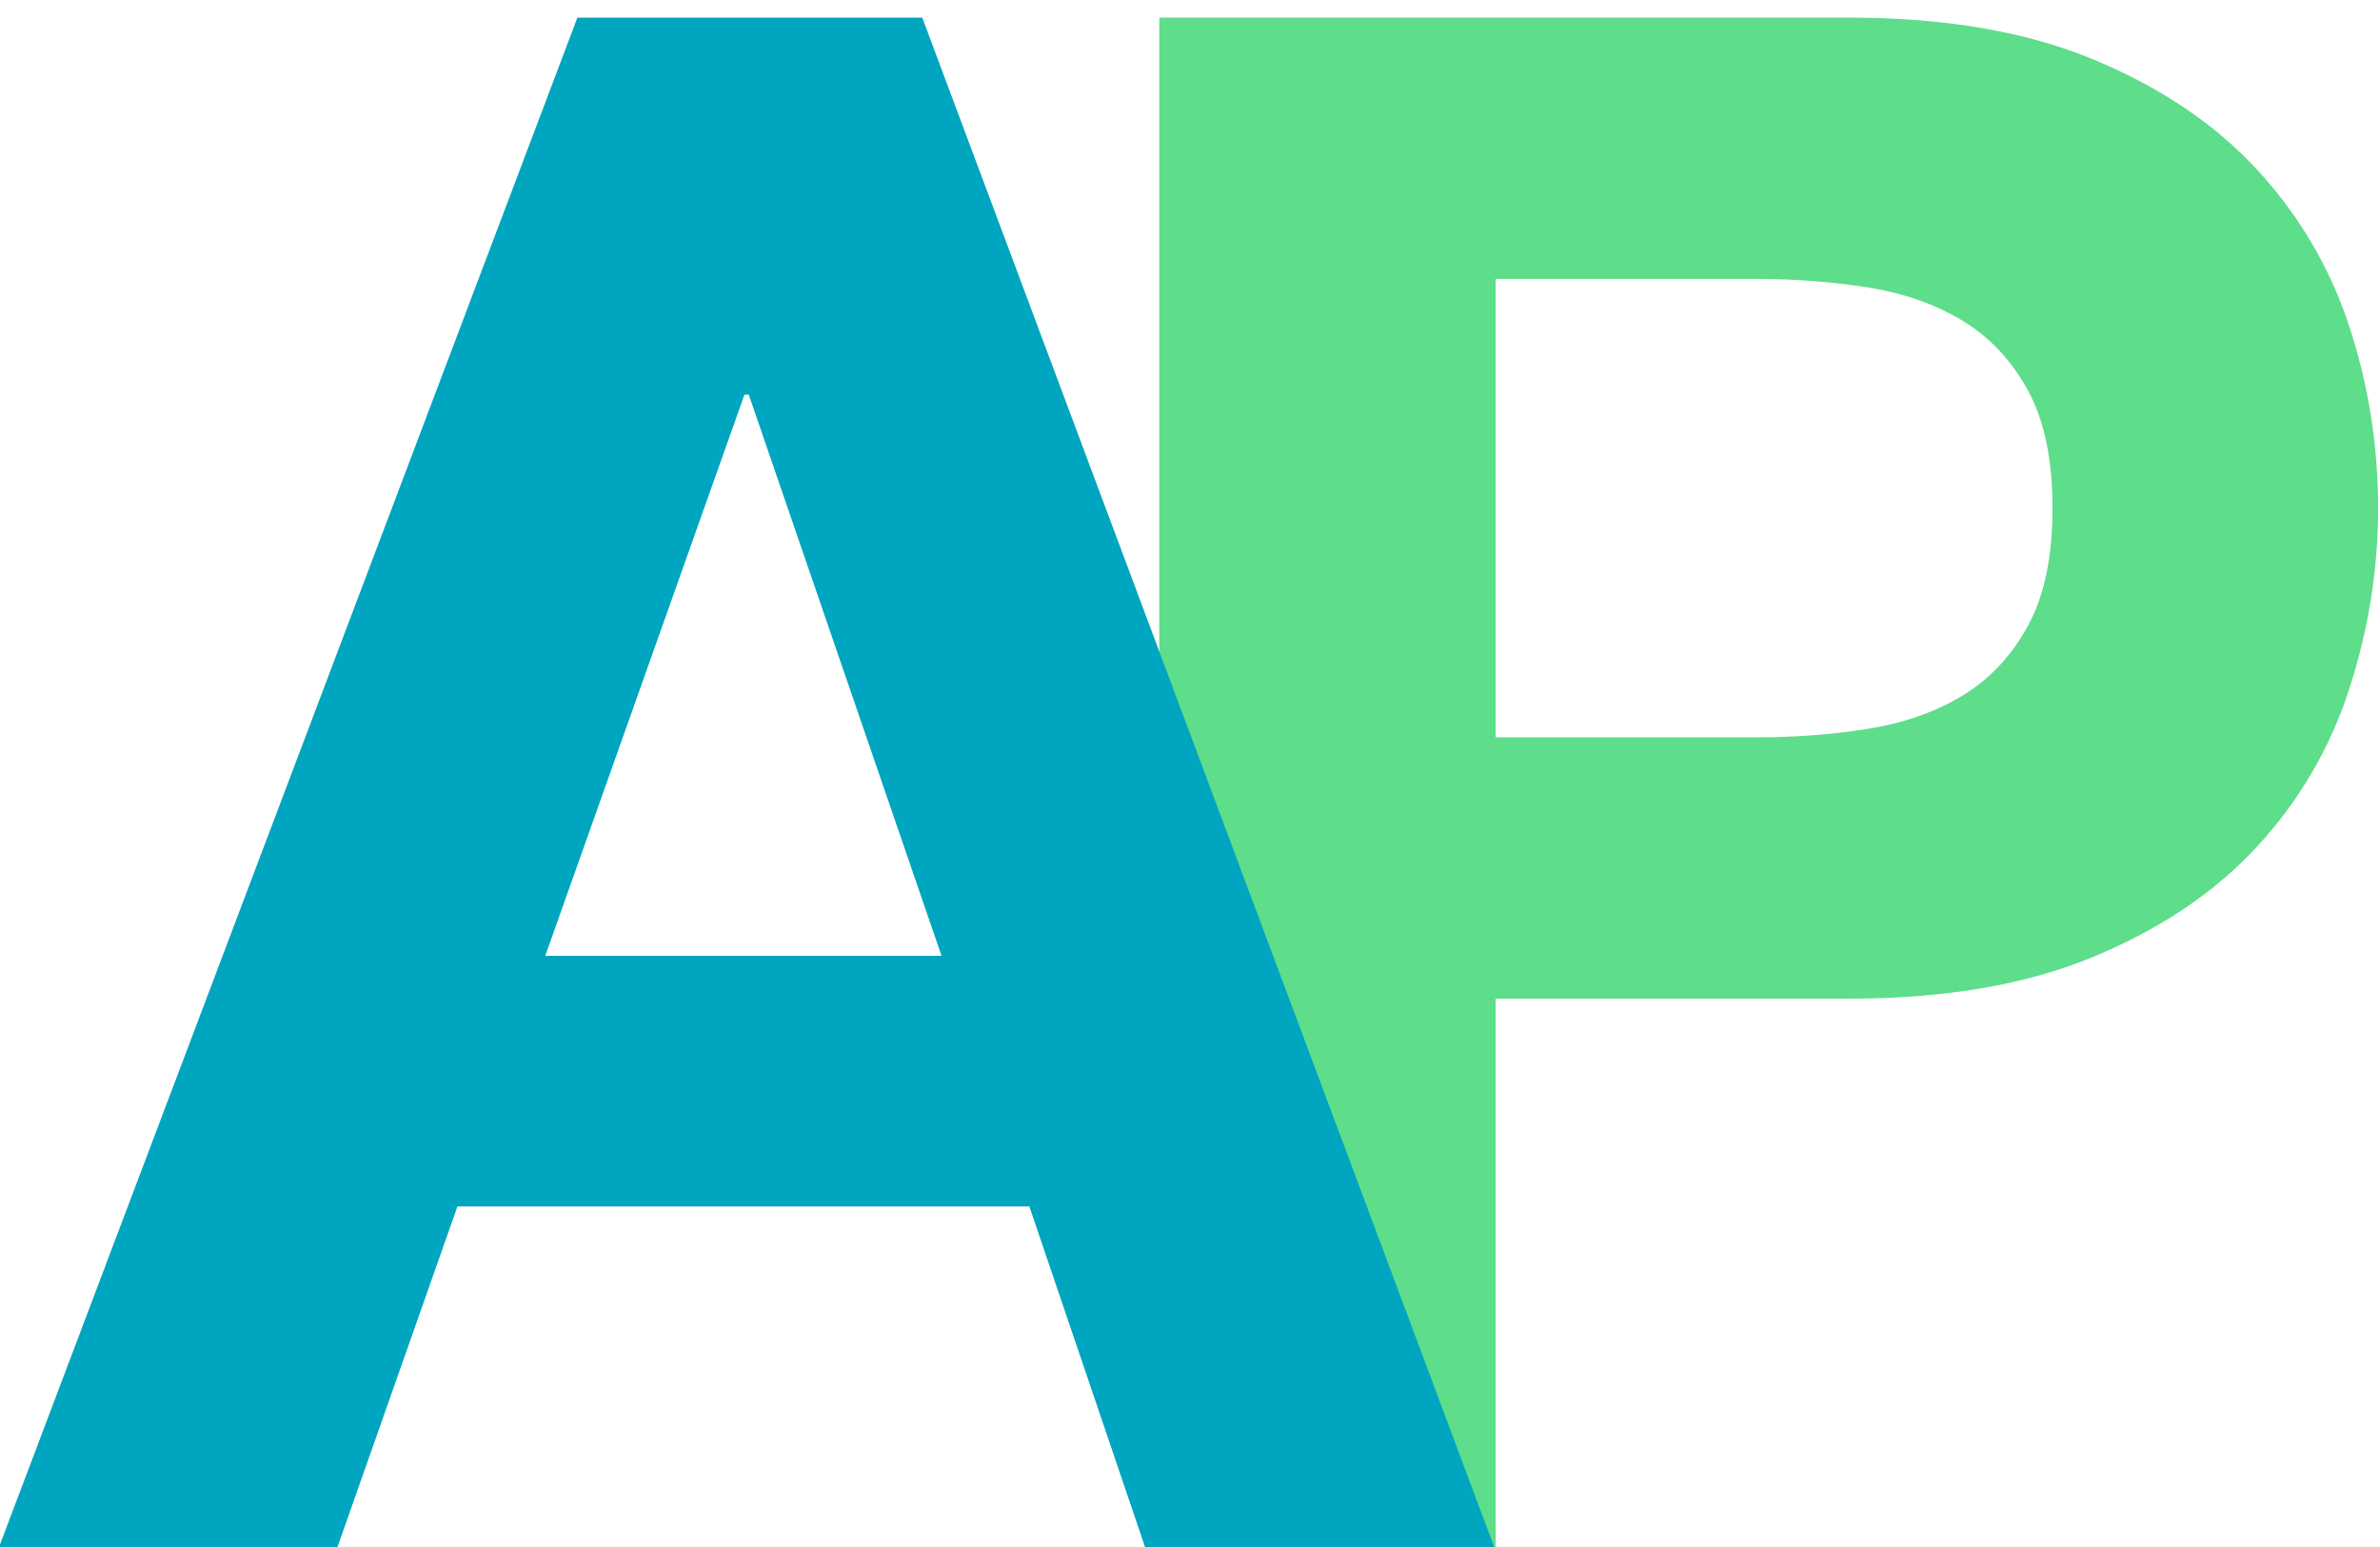
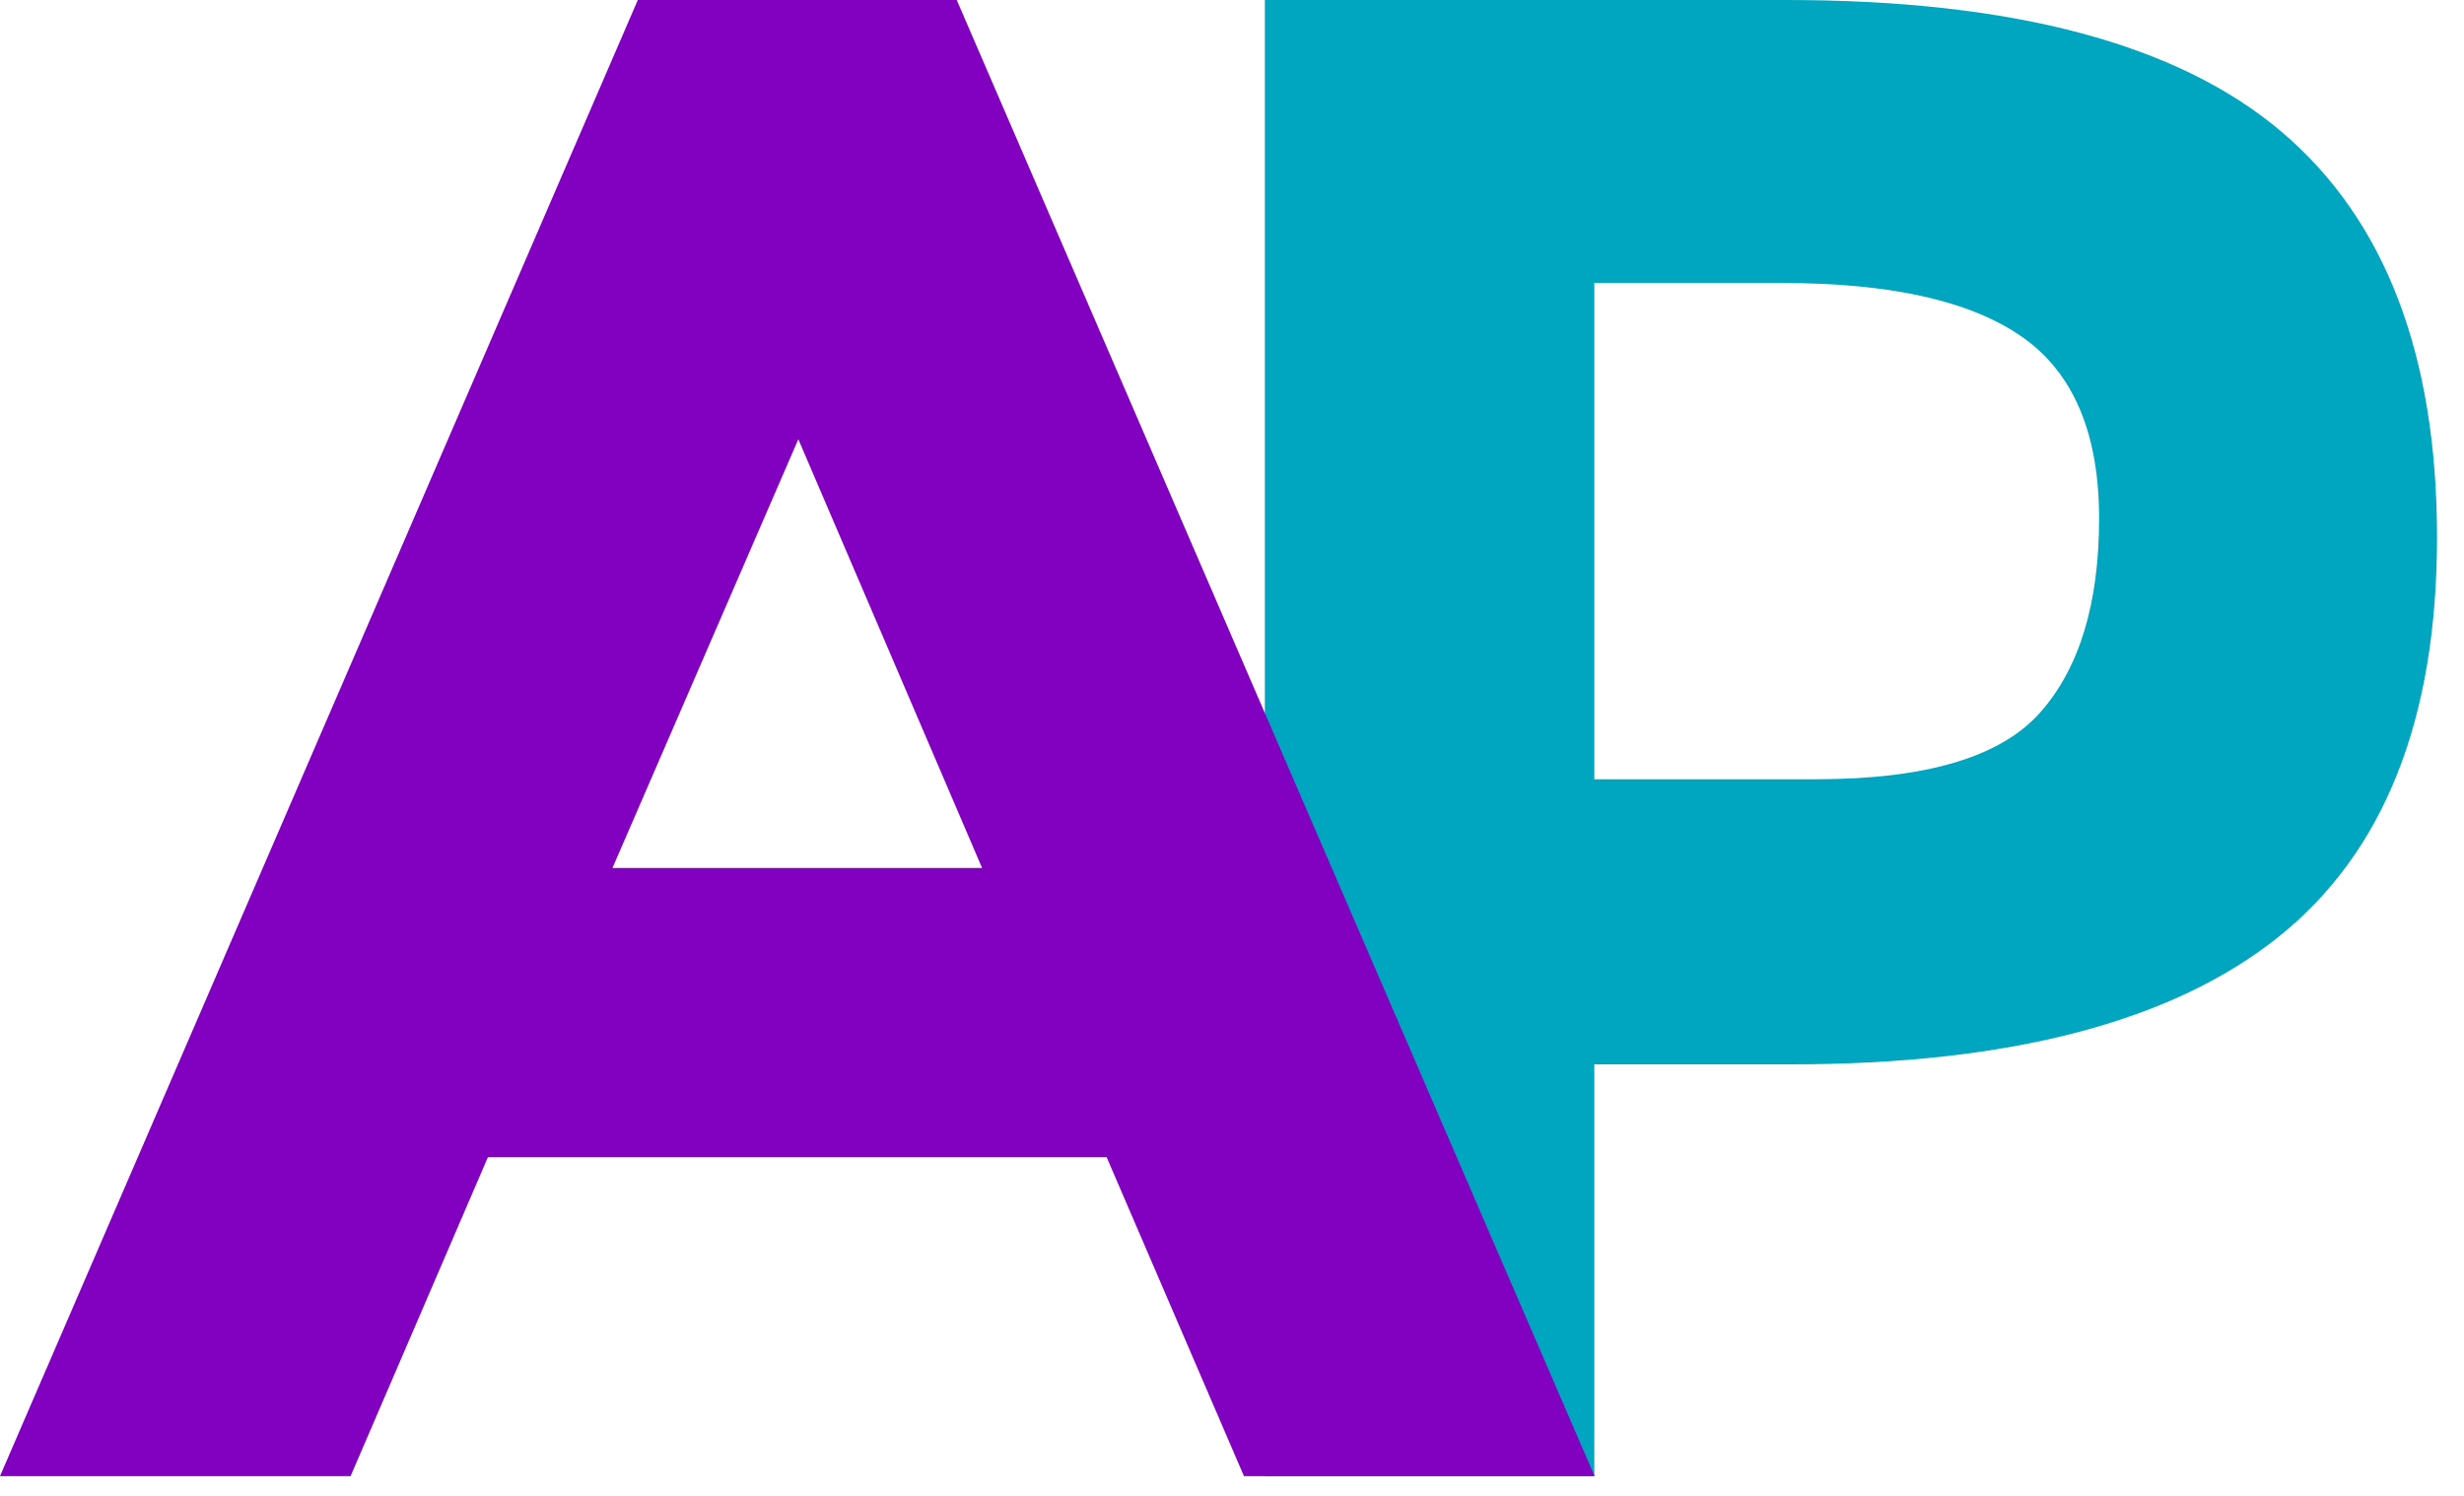
- <svg xmlns="http://www.w3.org/2000/svg" width="80" height="52" viewBox="0 0 80 52">
-   <path d="M50.272 24.784V9.376h8.784c1.296 0 2.544.096 3.744.288 1.2.192 2.256.564 3.168 1.116.912.552 1.644 1.332 2.196 2.34.552 1.008.828 2.328.828 3.96 0 1.632-.276 2.952-.828 3.96-.552 1.008-1.284 1.788-2.196 2.34-.912.552-1.968.924-3.168 1.116-1.2.192-2.448.288-3.744.288h-8.784zM38.968.592V52h11.304V33.568h11.88c3.216 0 5.952-.468 8.208-1.404 2.256-.936 4.092-2.172 5.508-3.708a14.196 14.196 0 0 0 3.096-5.292c.648-1.992.972-4.02.972-6.084 0-2.112-.324-4.152-.972-6.12a14.244 14.244 0 0 0-3.096-5.256c-1.416-1.536-3.252-2.772-5.508-3.708C68.104 1.06 65.368.592 62.152.592H38.968z" fill="#5EDD8B" />
-   <path d="M18.328 32.128l6.696-18.864h.144l6.48 18.864h-13.32zM19.408.592L-.032 52h11.376l4.032-11.448H34.6L38.488 52h11.736L31 .592H19.408z" fill="#00A5BF" />
+ <svg xmlns="http://www.w3.org/2000/svg" width="84" height="51" viewBox="0 0 84 51">
+   <g fill="none" fill-rule="evenodd">
+     <path d="M77.788 4.5c3.528 3 5.292 7.608 5.292 13.824s-1.812 10.764-5.436 13.644c-3.624 2.88-9.156 4.32-16.596 4.32h-6.696v14.04H43.12V0h17.784c7.728 0 13.356 1.5 16.884 4.5zm-8.244 19.8c1.344-1.512 2.016-3.72 2.016-6.624 0-2.904-.876-4.968-2.628-6.192-1.752-1.224-4.476-1.836-8.172-1.836h-6.408v16.92h7.56c3.744 0 6.288-.756 7.632-2.268z" fill="#00A5BF" />
+     <path d="M42.408 50.328l-4.68-10.872H16.632l-4.68 10.872H0L21.744 0h10.872L54.36 50.328H42.408zM27.216 14.976L20.88 29.592h12.6l-6.264-14.616z" fill="#8200BF" />
+   </g>
</svg>
